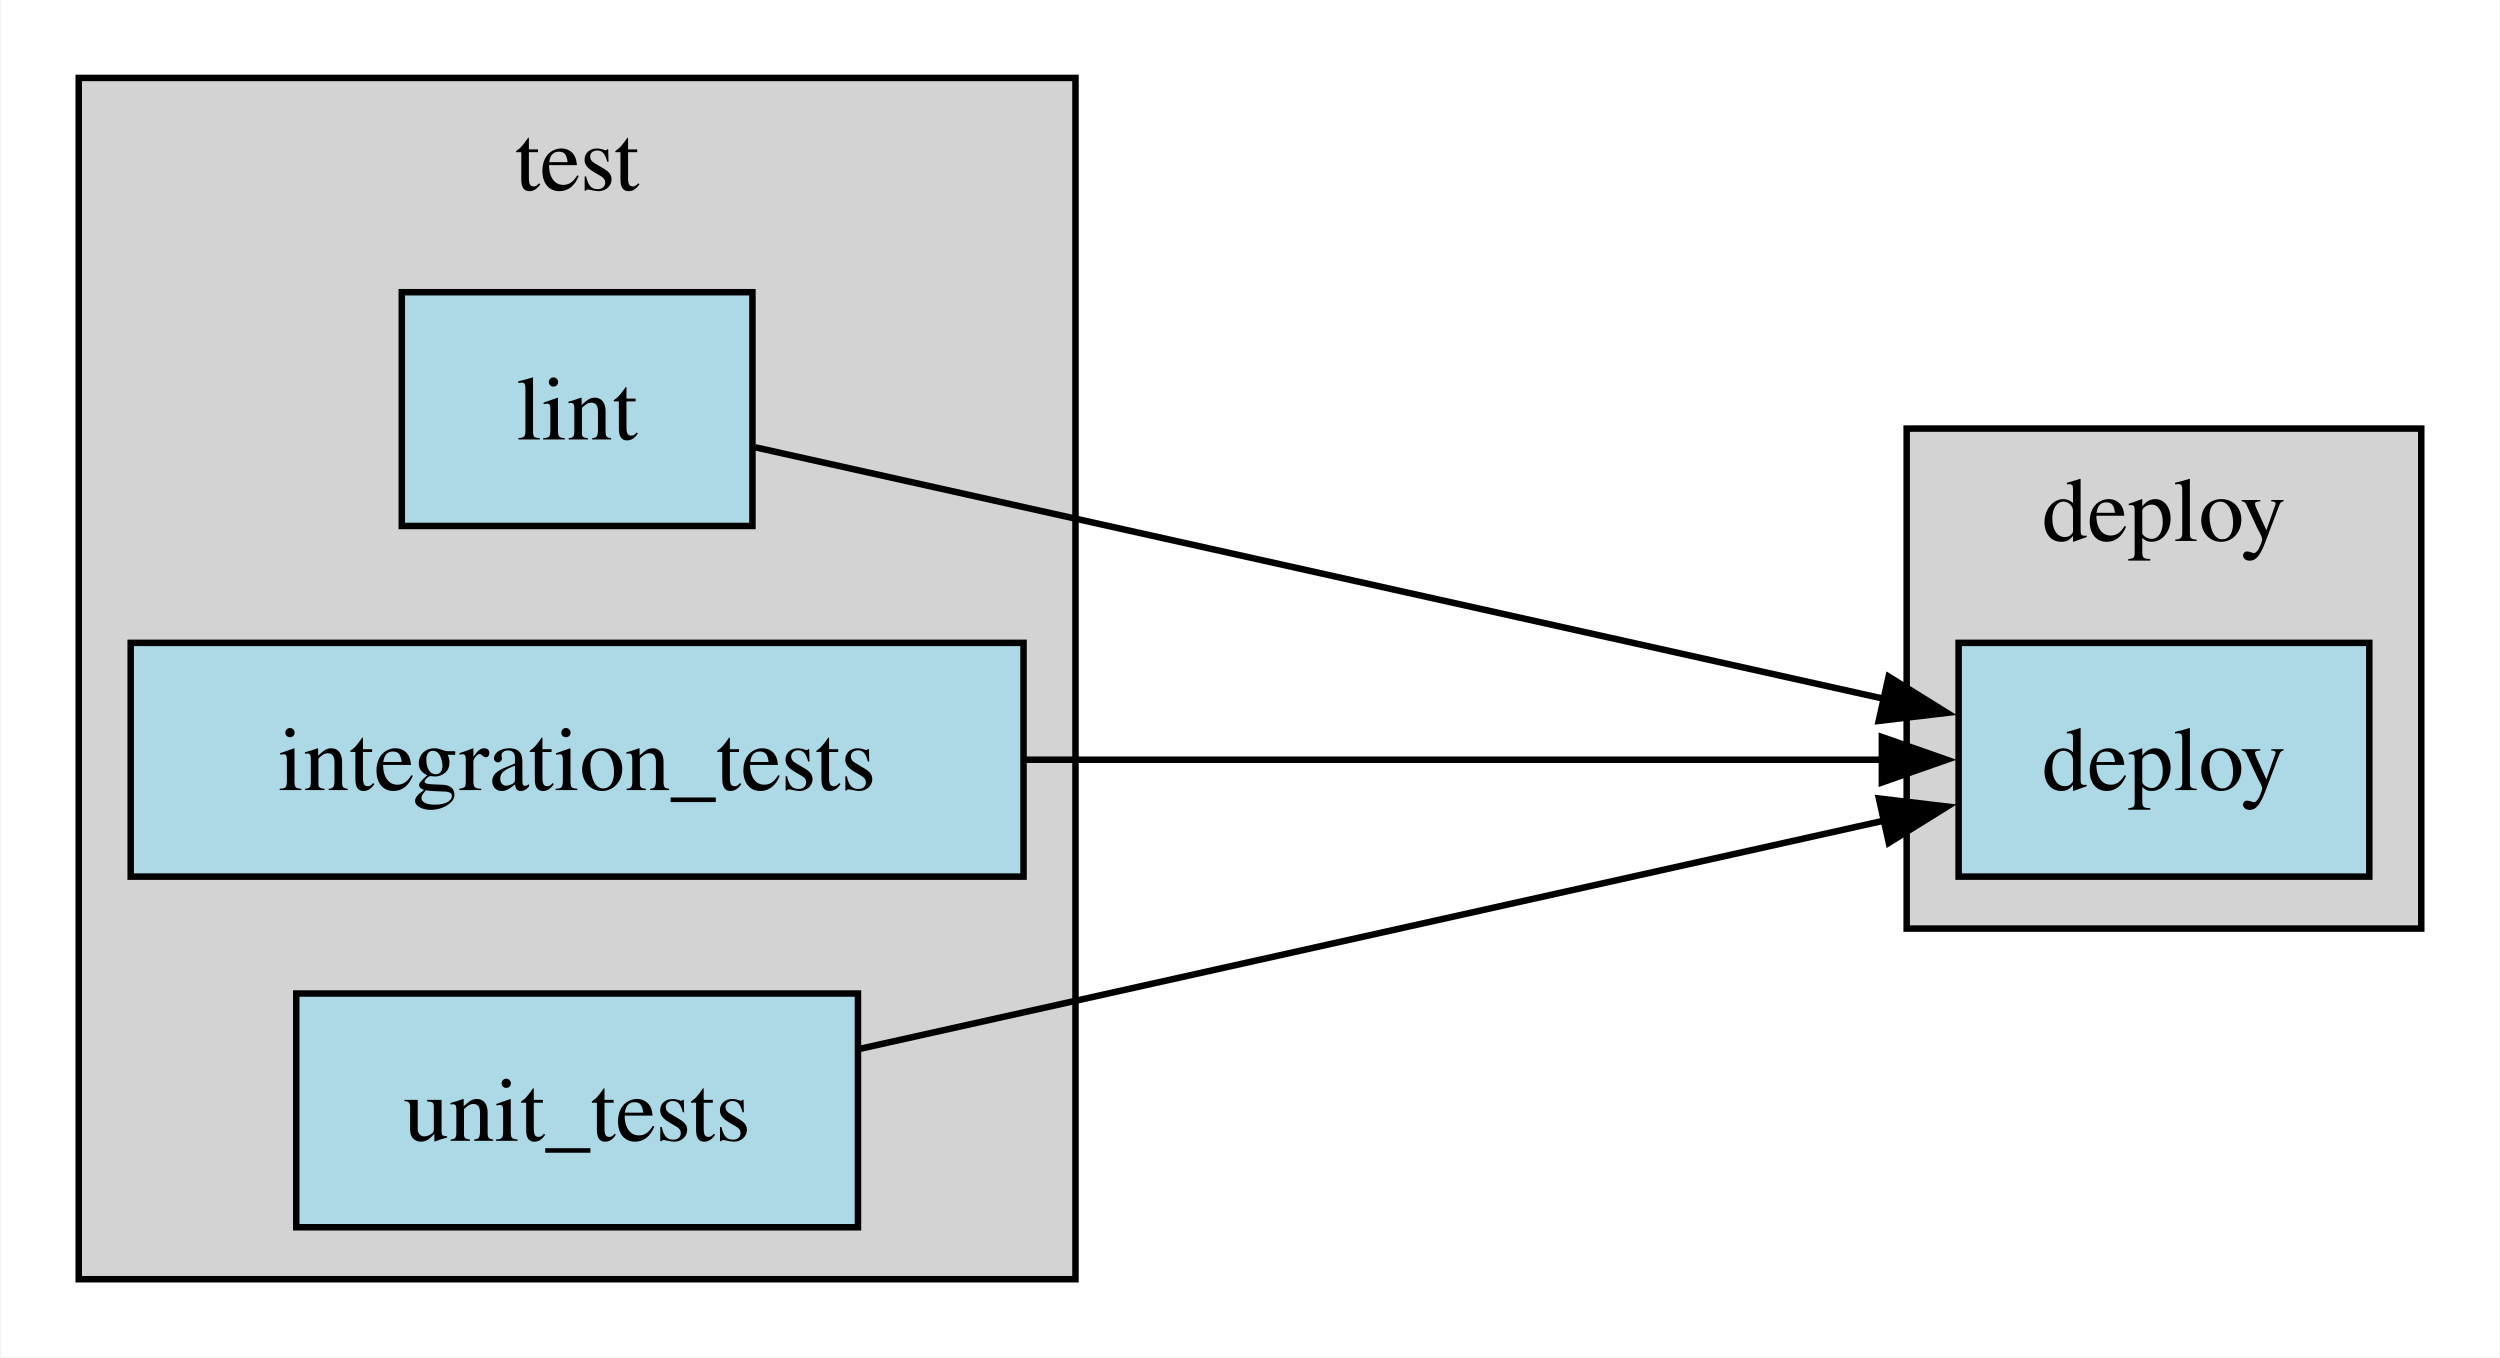
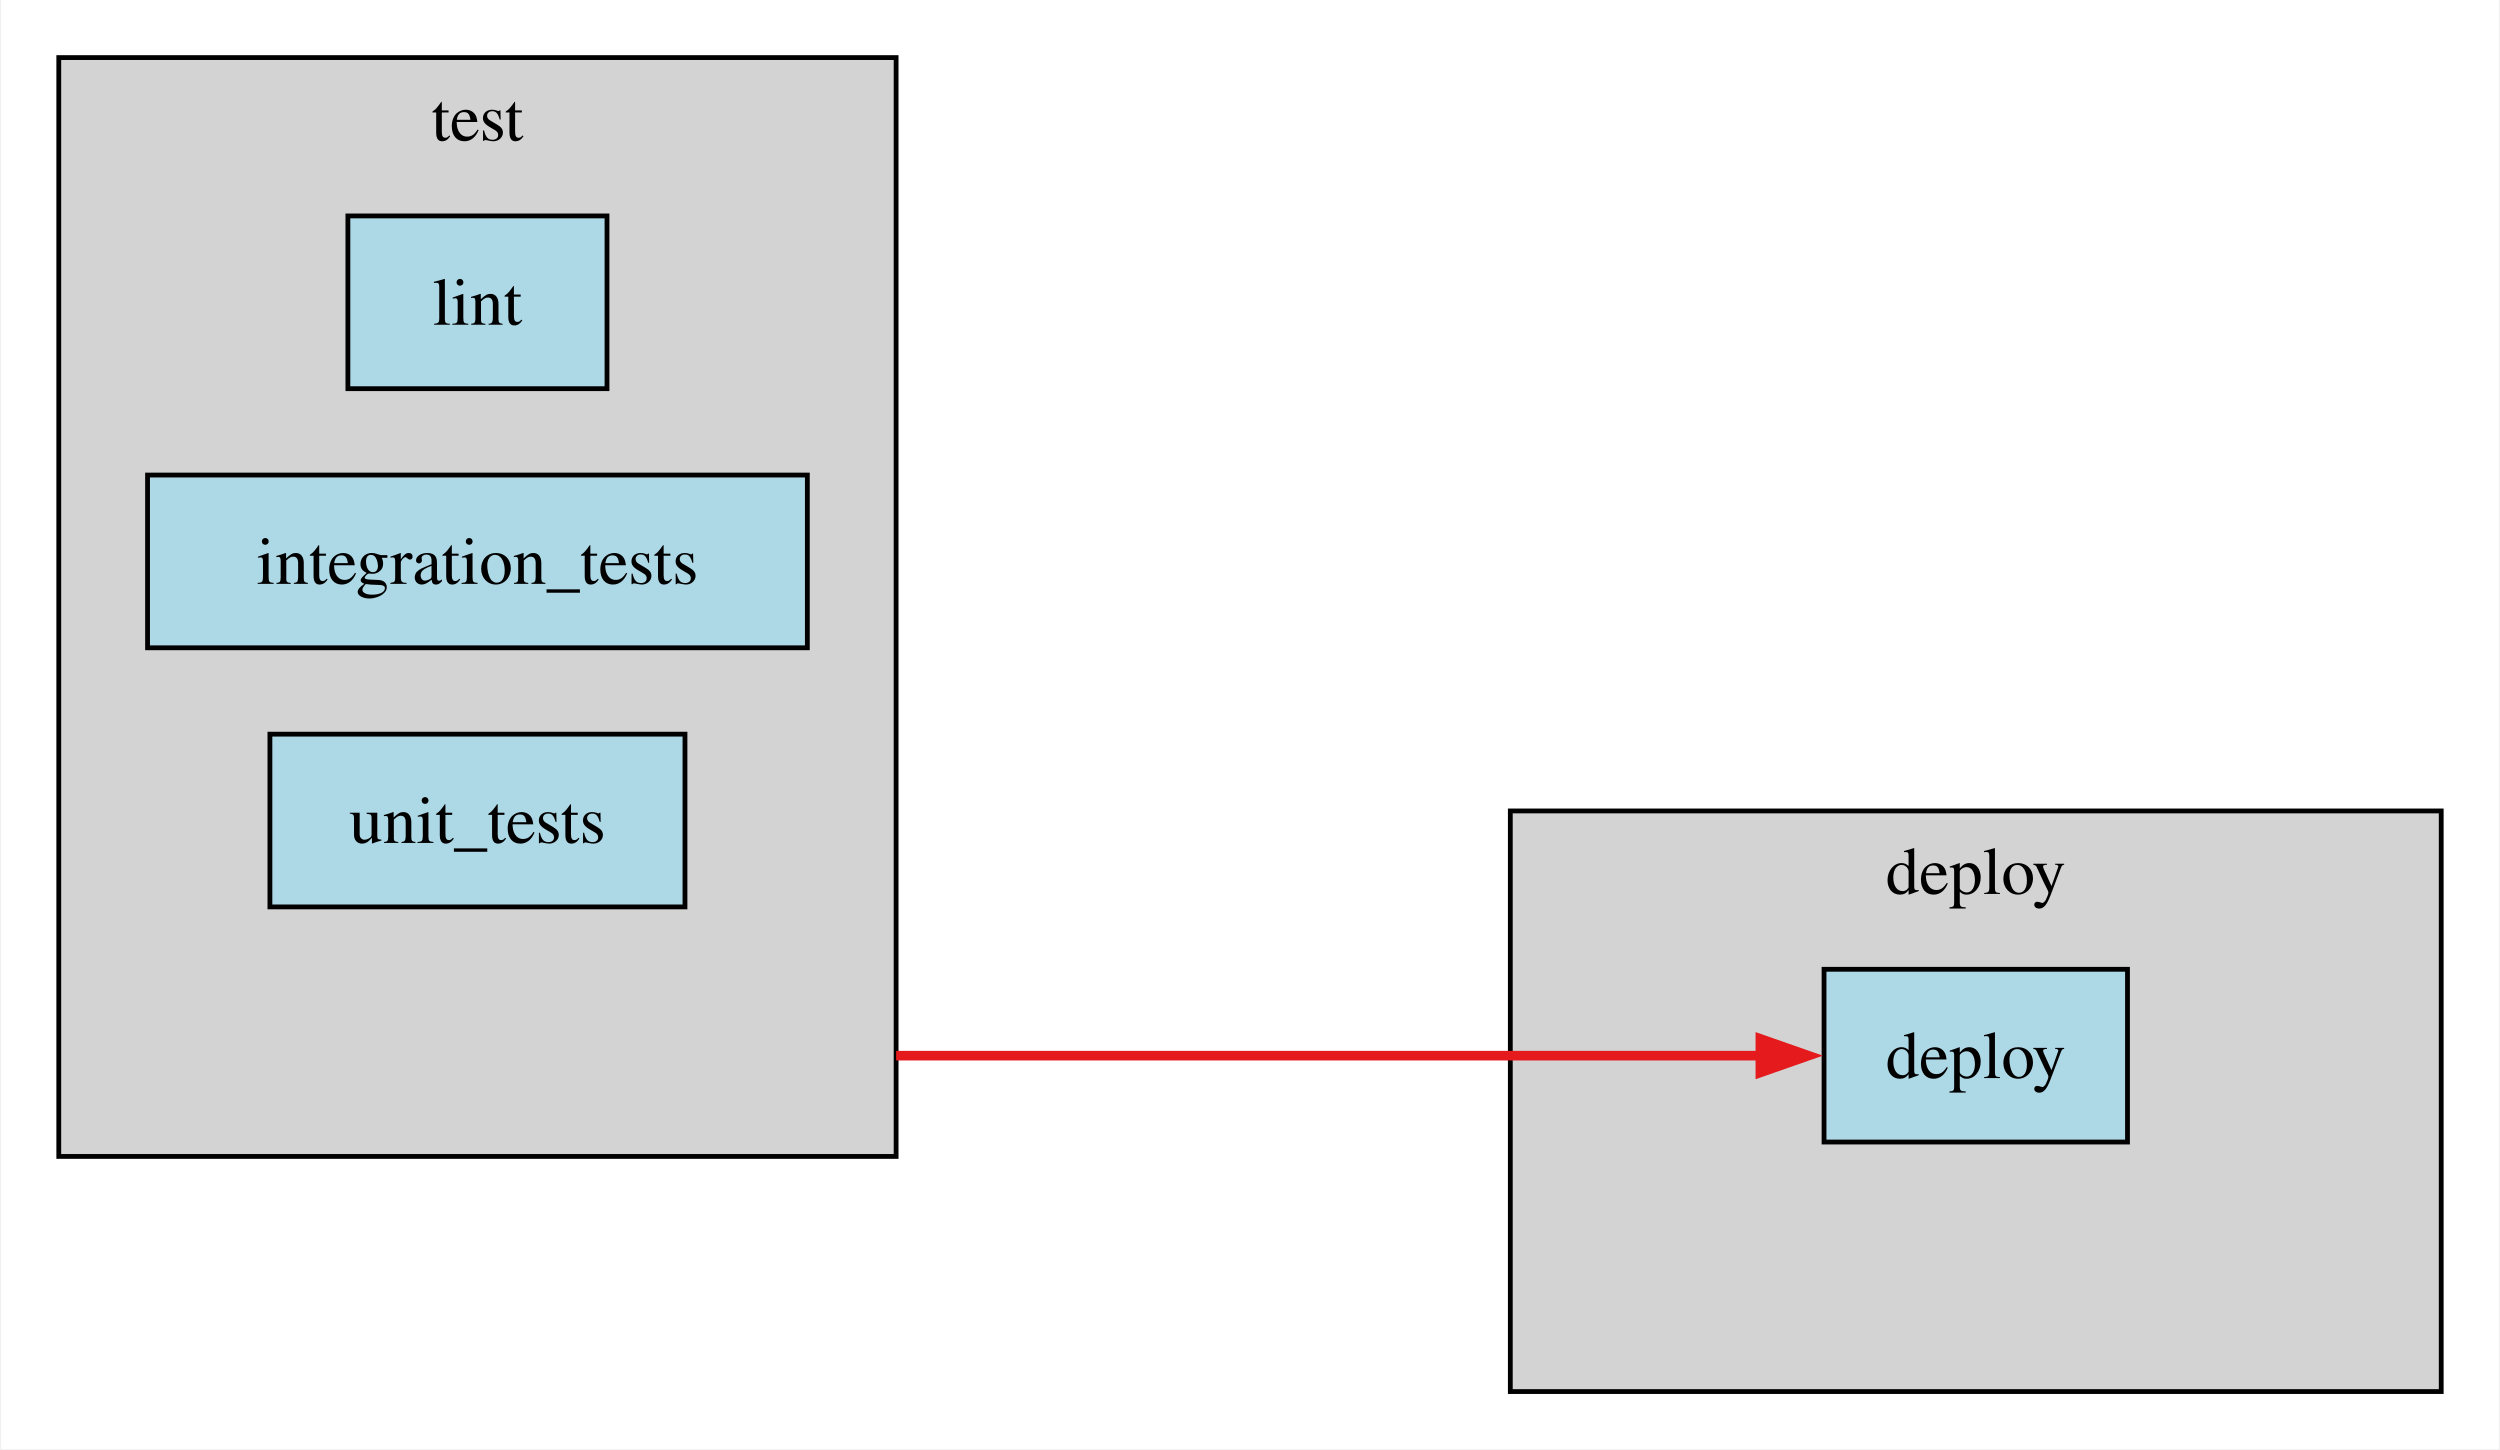
- <svg xmlns="http://www.w3.org/2000/svg" xmlns:xlink="http://www.w3.org/1999/xlink" width="385pt" height="209pt" viewBox="0.00 0.00 384.75 209.00">
-   <g id="graph0" class="graph" transform="scale(1 1) rotate(0) translate(4 205)">
-     <polygon fill="white" stroke="none" points="-4,4 -4,-205 380.75,-205 380.75,4 -4,4" />
+ <svg xmlns="http://www.w3.org/2000/svg" xmlns:xlink="http://www.w3.org/1999/xlink" width="521pt" height="302pt" viewBox="0.00 0.00 520.50 302.00">
+   <g id="graph0" class="graph" transform="scale(1 1) rotate(0) translate(4 298)">
+     <polygon fill="white" stroke="none" points="-4,4 -4,-298 516.5,-298 516.5,4 -4,4" />
    <g id="clust1" class="cluster">
-       <polygon fill="lightgrey" stroke="black" points="8,-8 8,-193 161.5,-193 161.5,-8 8,-8" />
-       <text text-anchor="middle" x="84.75" y="-175.7" font-family="Times,serif" font-size="14.00">test</text>
+       <polygon fill="lightgrey" stroke="black" points="8,-57 8,-286 182.5,-286 182.5,-57 8,-57" />
+       <text text-anchor="middle" x="95.25" y="-268.7" font-family="Times,serif" font-size="14.00">test</text>
    </g>
    <g id="clust2" class="cluster">
-       <polygon fill="lightgrey" stroke="black" points="289.5,-62 289.5,-139 368.75,-139 368.75,-62 289.5,-62" />
-       <text text-anchor="middle" x="329.12" y="-121.7" font-family="Times,serif" font-size="14.00">deploy</text>
+       <polygon fill="lightgrey" stroke="black" points="310.5,-8 310.5,-129 504.5,-129 504.5,-8 310.5,-8" />
+       <text text-anchor="middle" x="407.5" y="-111.7" font-family="Times,serif" font-size="14.00">deploy</text>
    </g>
-     <g id="node1" class="node">
-       <g id="a_node1">
+     <g id="node6" class="node">
+       <g id="a_node6">
+         <a xlink:title="---&#10;stage: deploy&#10;script:&#10;- echo &quot;Deploying application...&quot;&#10;- sleep 2&#10;- echo &quot;Deployment complete&quot;&#10;">
+           <polygon fill="lightblue" stroke="black" points="439.12,-96 375.88,-96 375.88,-60 439.12,-60 439.12,-96" />
+           <text text-anchor="middle" x="407.5" y="-73.33" font-family="Times,serif" font-size="14.00">deploy</text>
+         </a>
+       </g>
+     </g>
+     <g id="edge1" class="edge">
+       <path fill="none" stroke="#e41a1c" stroke-width="2" d="M182.5,-78C241.75,-78 317.82,-78 364.33,-78" />
+       <polygon fill="#e41a1c" stroke="#e41a1c" stroke-width="2" points="362.61,-81.5 372.61,-78 362.61,-74.5 362.61,-81.5" />
+     </g>
+     <g id="node2" class="node">
+       <g id="a_node2">
        <a xlink:title="---&#10;stage: test&#10;script:&#10;- echo &quot;Running unit tests...&quot;&#10;- sleep 2&#10;- echo &quot;Unit tests passed&quot;&#10;">
-           <polygon fill="lightblue" stroke="black" points="128,-52 41.5,-52 41.5,-16 128,-16 128,-52" />
-           <text text-anchor="middle" x="84.75" y="-29.32" font-family="Times,serif" font-size="14.00">unit_tests</text>
+           <polygon fill="lightblue" stroke="black" points="138.5,-145 52,-145 52,-109 138.5,-109 138.5,-145" />
+           <text text-anchor="middle" x="95.25" y="-122.33" font-family="Times,serif" font-size="14.00">unit_tests</text>
+         </a>
+       </g>
+     </g>
+     <g id="node3" class="node">
+       <g id="a_node3">
+         <a xlink:title="---&#10;stage: test&#10;script:&#10;- echo &quot;Running integration tests...&quot;&#10;- sleep 3&#10;- echo &quot;Integration tests passed&quot;&#10;">
+           <polygon fill="lightblue" stroke="black" points="164,-199 26.5,-199 26.5,-163 164,-163 164,-199" />
+           <text text-anchor="middle" x="95.25" y="-176.32" font-family="Times,serif" font-size="14.00">integration_tests</text>
        </a>
      </g>
    </g>
    <g id="node4" class="node">
      <g id="a_node4">
-         <a xlink:title="---&#10;stage: deploy&#10;script:&#10;- echo &quot;Deploying application...&quot;&#10;- sleep 2&#10;- echo &quot;Deployment complete&quot;&#10;">
-           <polygon fill="lightblue" stroke="black" points="360.75,-106 297.5,-106 297.5,-70 360.75,-70 360.75,-106" />
-           <text text-anchor="middle" x="329.12" y="-83.33" font-family="Times,serif" font-size="14.00">deploy</text>
+         <a xlink:title="---&#10;stage: test&#10;script:&#10;- echo &quot;Running linter...&quot;&#10;- sleep 1&#10;- echo &quot;Linting passed&quot;&#10;">
+           <polygon fill="lightblue" stroke="black" points="122.25,-253 68.25,-253 68.25,-217 122.25,-217 122.25,-253" />
+           <text text-anchor="middle" x="95.25" y="-230.32" font-family="Times,serif" font-size="14.00">lint</text>
        </a>
      </g>
    </g>
-     <g id="edge1" class="edge">
-       <path fill="none" stroke="black" d="M128.25,-43.47C172.61,-53.35 241.77,-68.76 286,-78.62" />
-       <polygon fill="black" stroke="black" points="285.23,-82.03 295.75,-80.79 286.75,-75.2 285.23,-82.03" />
-     </g>
-     <g id="node2" class="node">
-       <g id="a_node2">
-         <a xlink:title="---&#10;stage: test&#10;script:&#10;- echo &quot;Running integration tests...&quot;&#10;- sleep 3&#10;- echo &quot;Integration tests passed&quot;&#10;">
-           <polygon fill="lightblue" stroke="black" points="153.5,-106 16,-106 16,-70 153.5,-70 153.5,-106" />
-           <text text-anchor="middle" x="84.75" y="-83.33" font-family="Times,serif" font-size="14.00">integration_tests</text>
-         </a>
-       </g>
-     </g>
-     <g id="edge2" class="edge">
-       <path fill="none" stroke="black" d="M153.91,-88C196.36,-88 249.63,-88 286.01,-88" />
-       <polygon fill="black" stroke="black" points="285.68,-91.5 295.68,-88 285.68,-84.5 285.68,-91.5" />
-     </g>
-     <g id="node3" class="node">
-       <g id="a_node3">
-         <a xlink:title="---&#10;stage: test&#10;script:&#10;- echo &quot;Running linter...&quot;&#10;- sleep 1&#10;- echo &quot;Linting passed&quot;&#10;">
-           <polygon fill="lightblue" stroke="black" points="111.75,-160 57.75,-160 57.75,-124 111.75,-124 111.75,-160" />
-           <text text-anchor="middle" x="84.75" y="-137.32" font-family="Times,serif" font-size="14.00">lint</text>
-         </a>
-       </g>
-     </g>
-     <g id="edge3" class="edge">
-       <path fill="none" stroke="black" d="M112.15,-136.12C154.04,-126.79 236.09,-108.5 286.12,-97.36" />
-       <polygon fill="black" stroke="black" points="286.72,-100.81 295.72,-95.22 285.2,-93.98 286.72,-100.81" />
-     </g>
  </g>
</svg>
